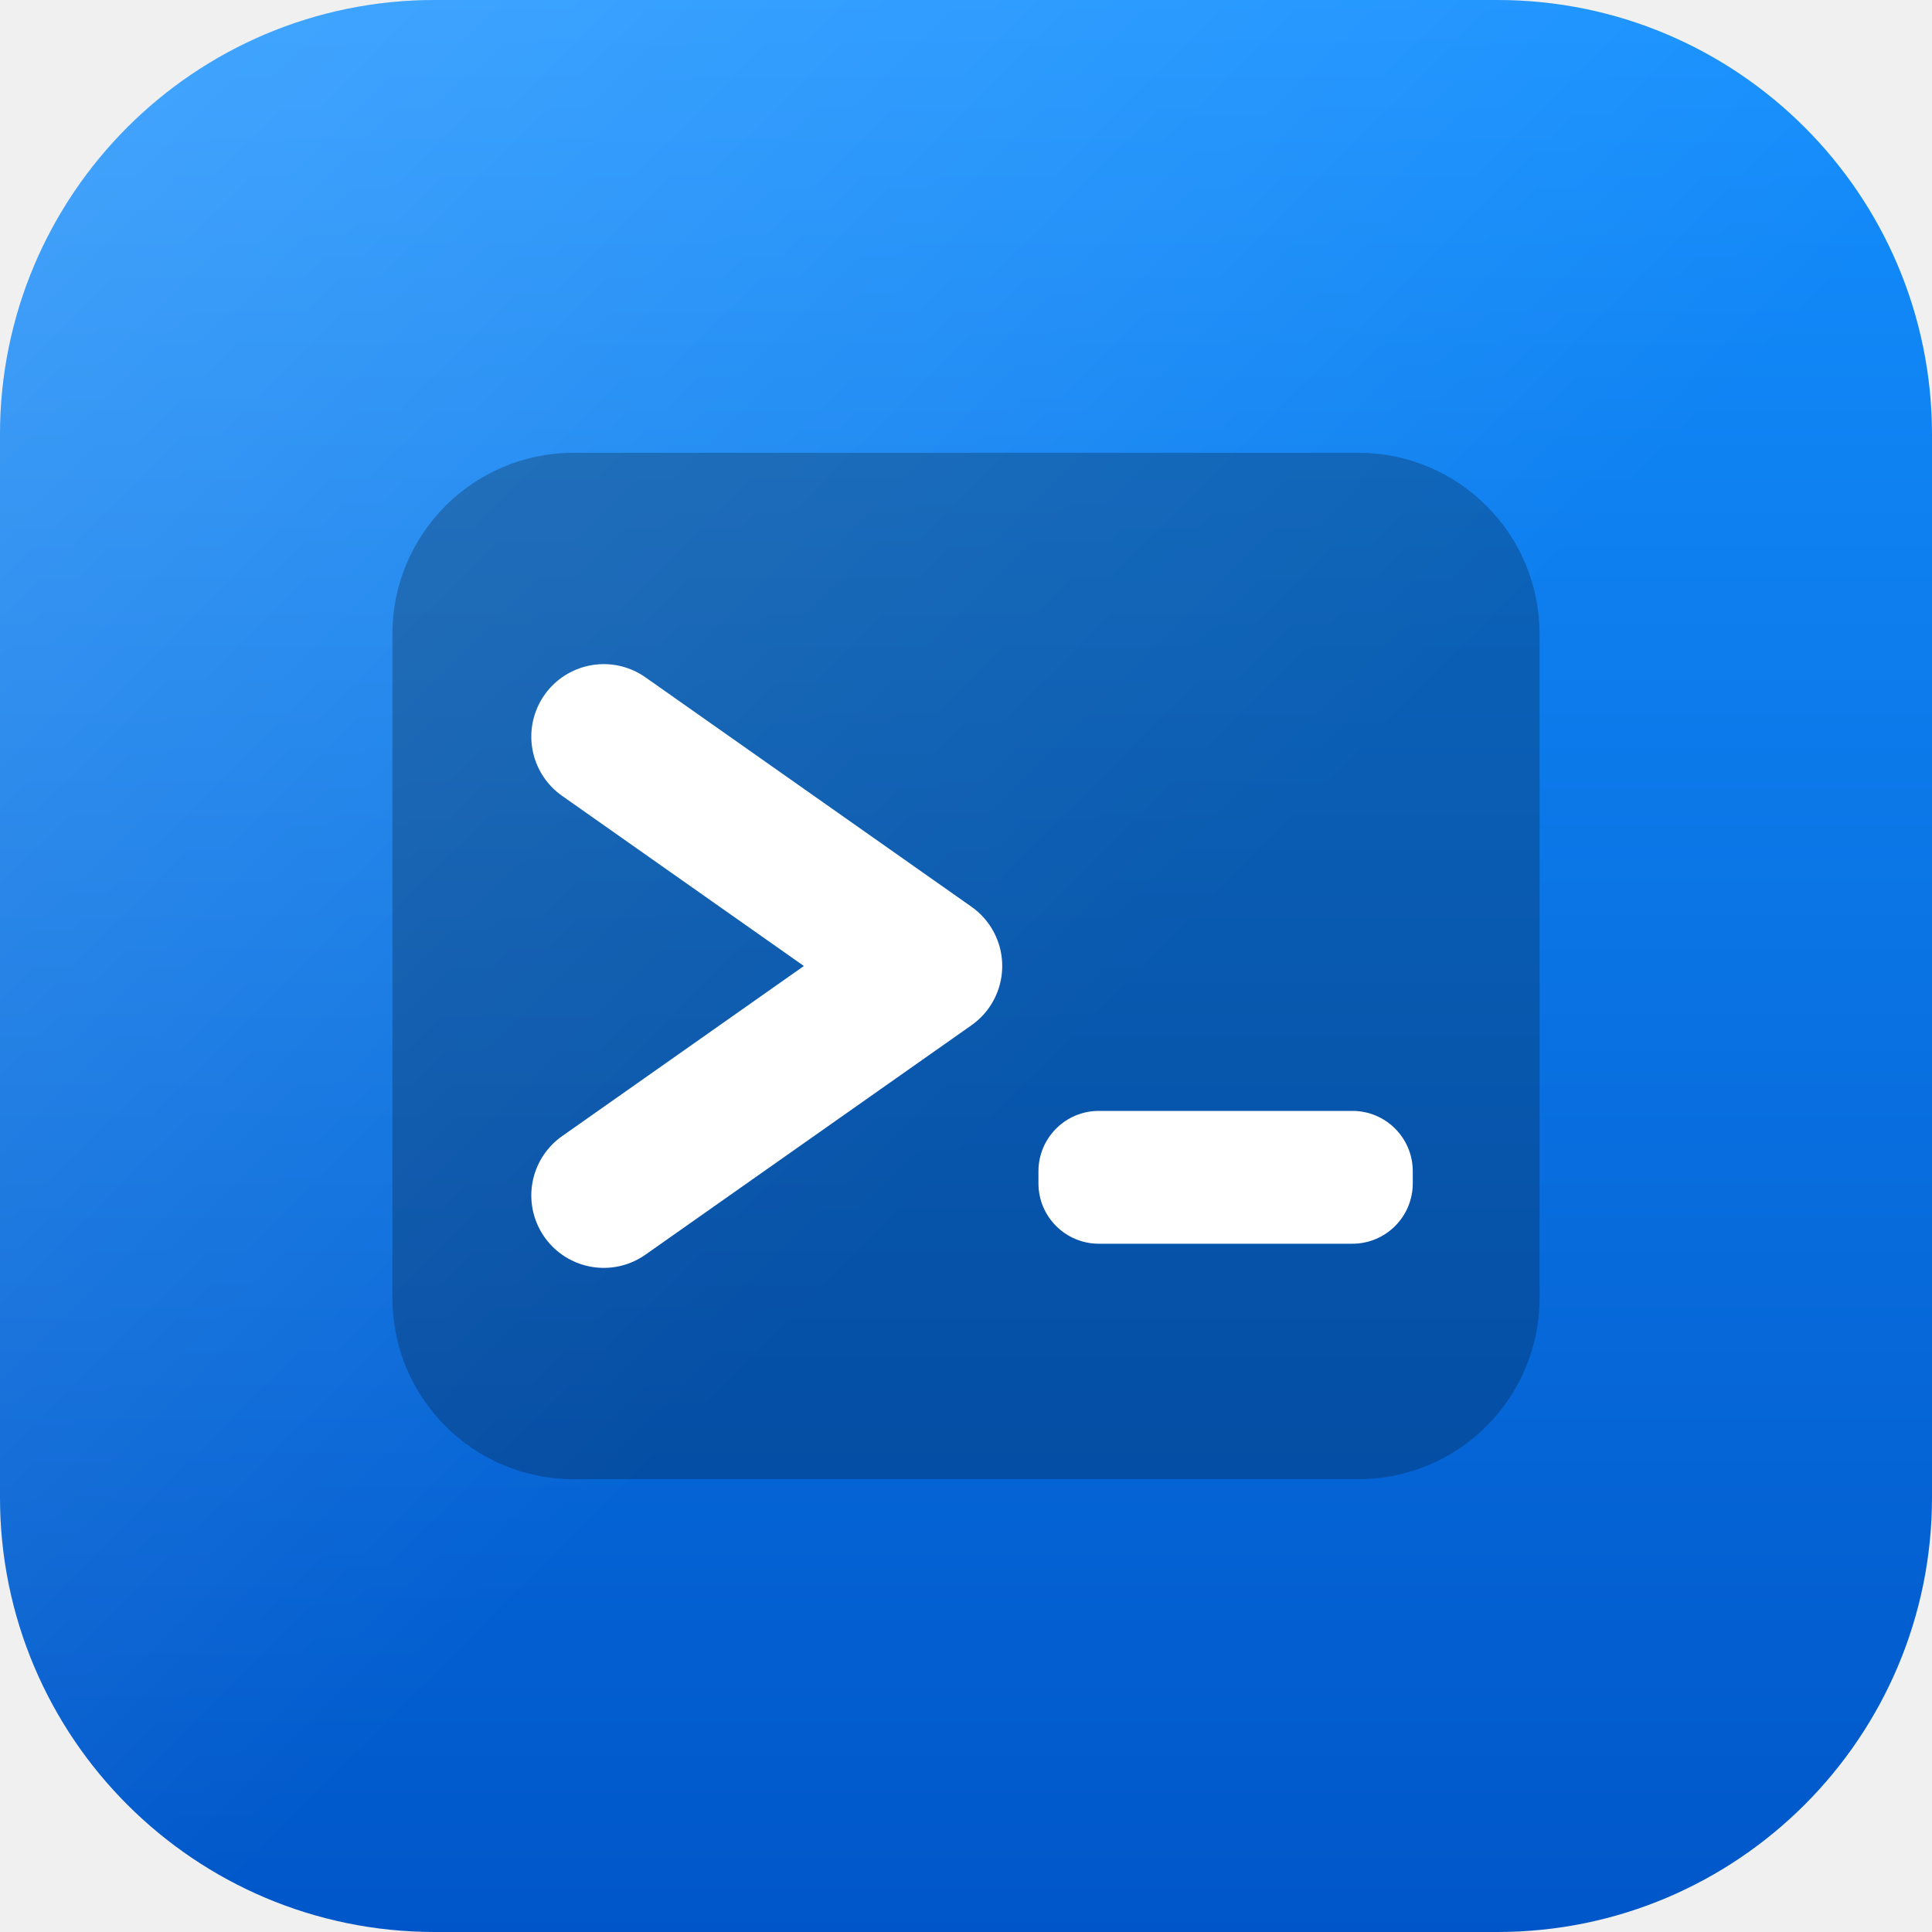
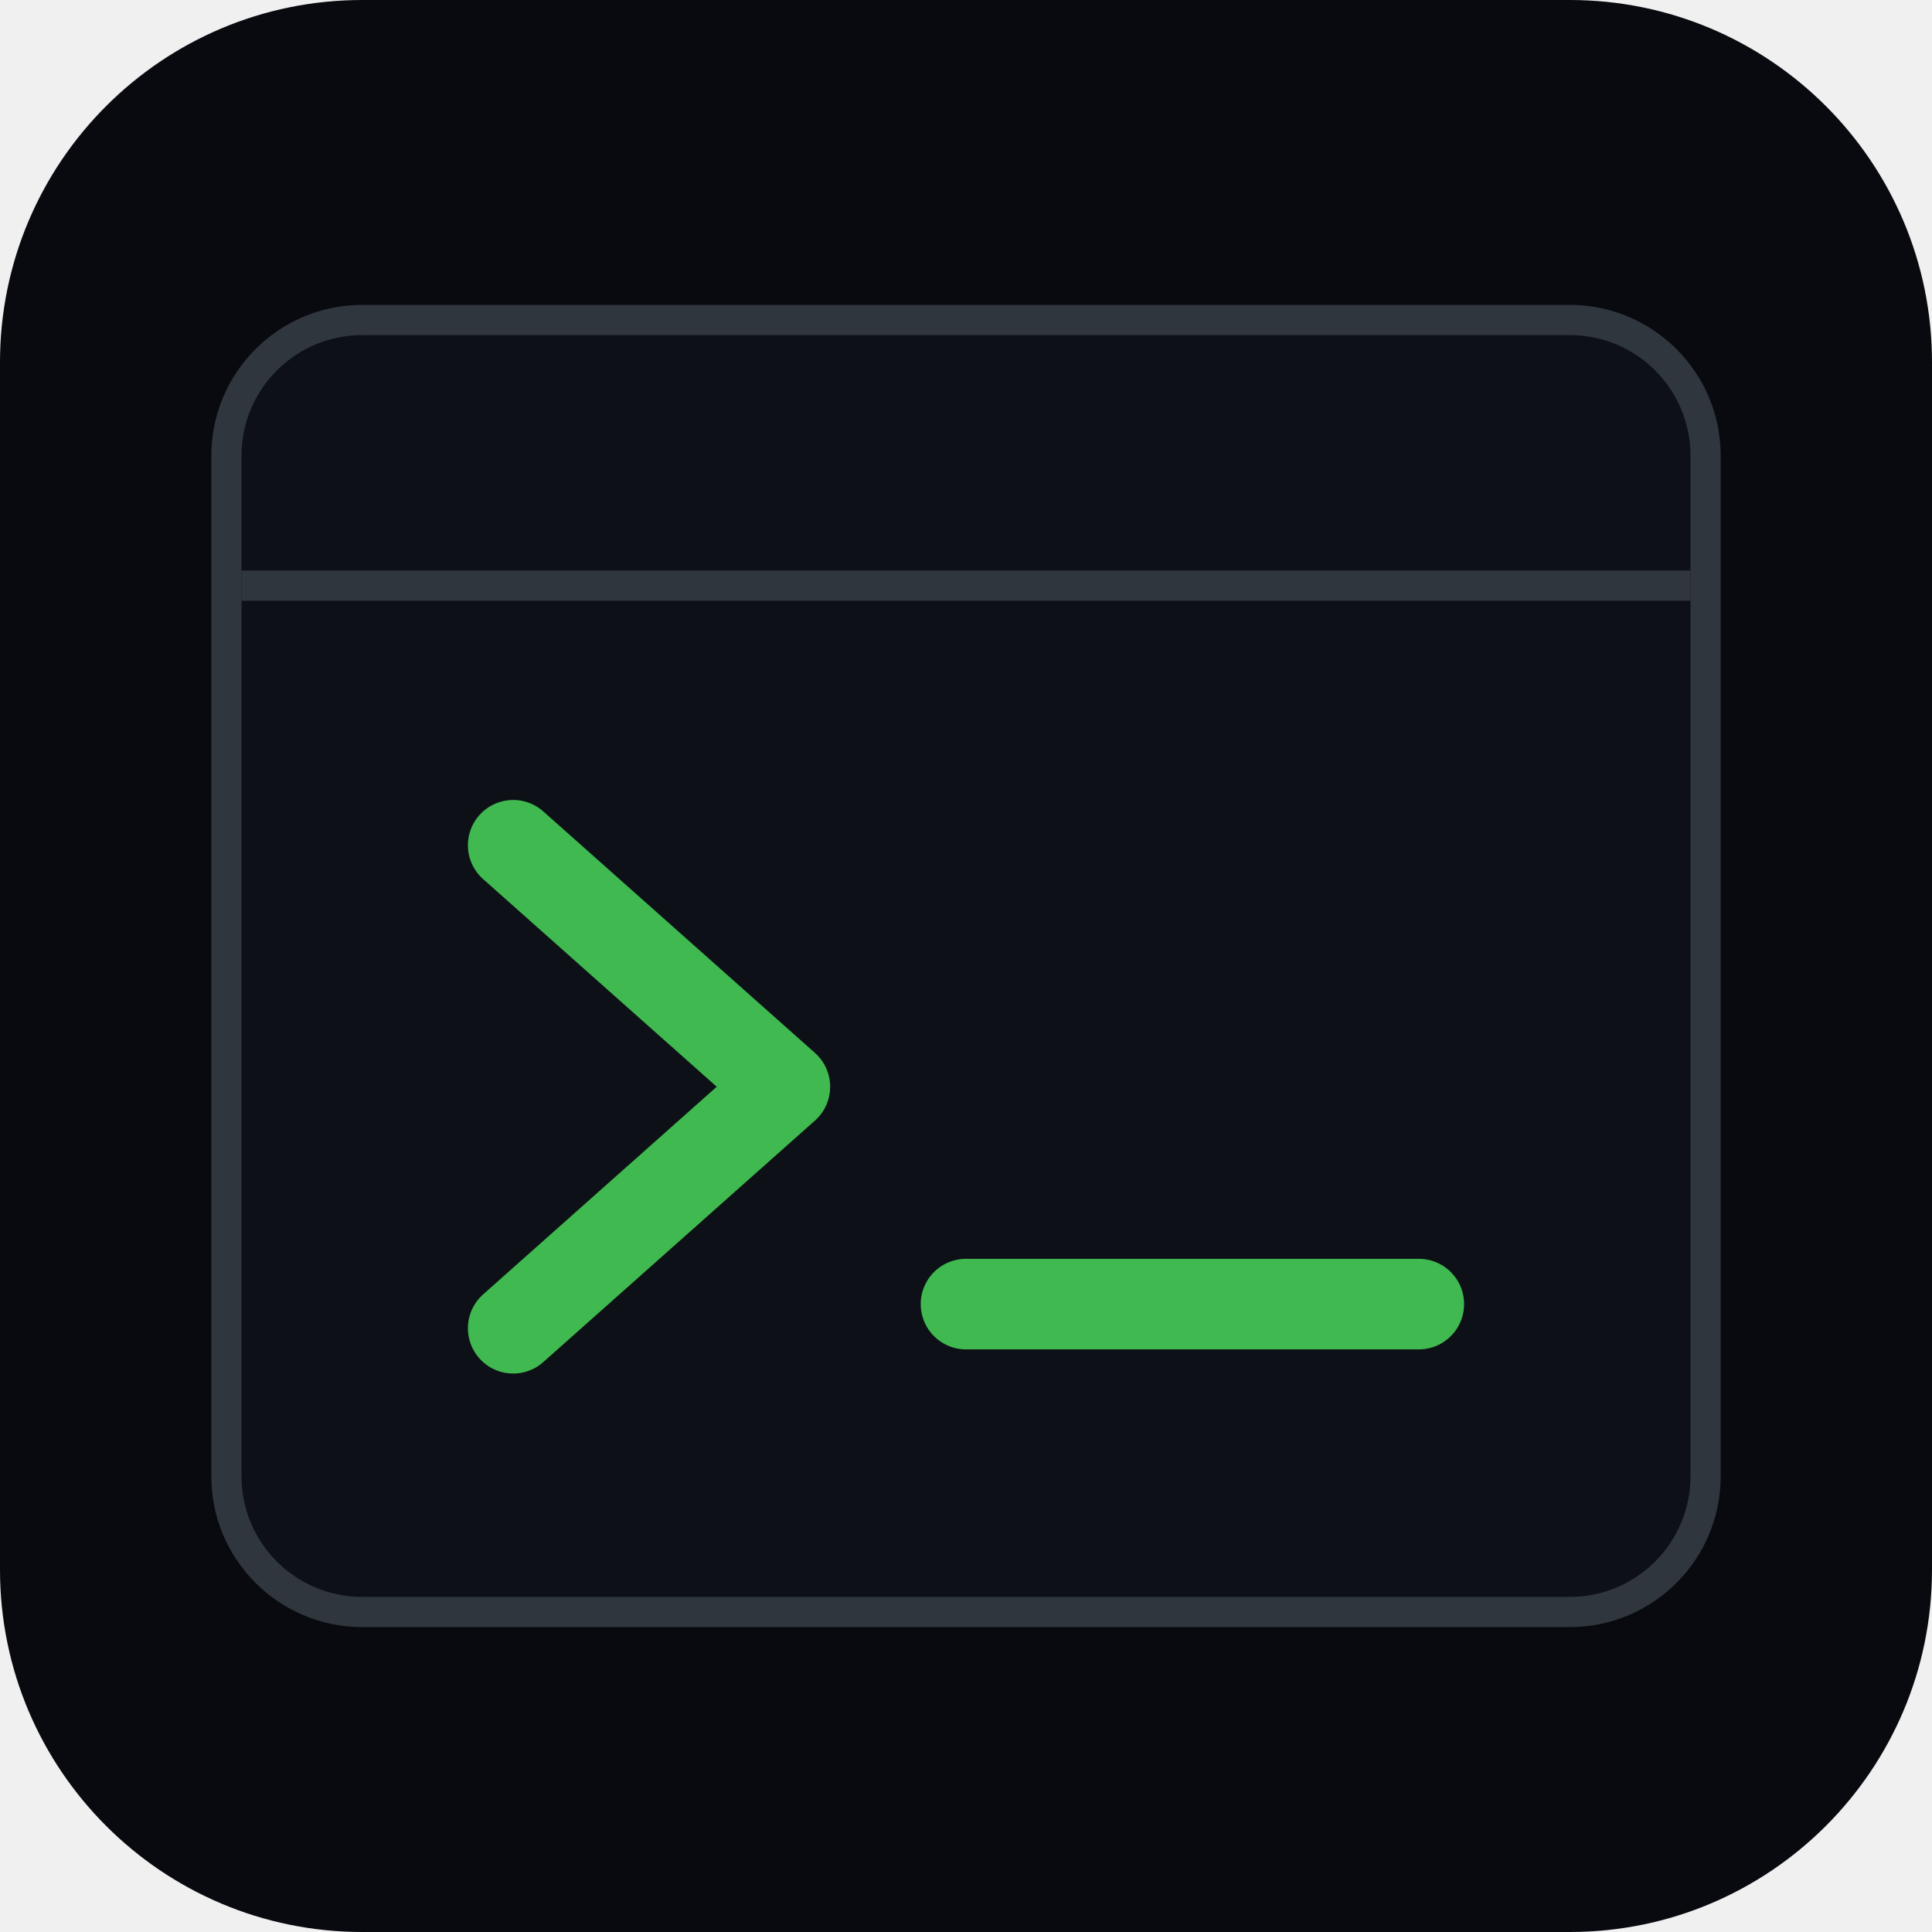
<svg xmlns="http://www.w3.org/2000/svg" viewBox="0 0 32 32" role="img" aria-label="SlateSSH">
-   <defs>
-     <linearGradient id="g" x1="0" y1="0" x2="0" y2="1">
-       <stop offset="0%" stop-color="#1490ff" />
-       <stop offset="100%" stop-color="#0056c8" />
-     </linearGradient>
-     <linearGradient id="shine" x1="0" y1="0" x2="1" y2="1">
-       <stop offset="0%" stop-color="#ffffff" stop-opacity="0.22" />
-       <stop offset="55%" stop-color="#ffffff" stop-opacity="0" />
-     </linearGradient>
-   </defs>
-   <rect width="32" height="32" rx="7.2" fill="url(#g)" />
-   <rect width="32" height="32" rx="7.2" fill="url(#shine)" />
-   <rect x="6.5" y="7.5" width="19" height="17" rx="3" fill="#041628" fill-opacity="0.28" />
-   <path d="M10 12.2 L15.4 16 L10 19.8" fill="none" stroke="#ffffff" stroke-width="2.4" stroke-linecap="round" stroke-linejoin="round" />
-   <rect x="17.2" y="18.4" width="6.2" height="2.2" rx="1" fill="#ffffff" />
+   <rect width="32" height="32" rx="6" fill="#090a0f" />
+   <rect x="3.75" y="5.3" width="24.5" height="21.4" rx="2.25" fill="#0d1117" stroke="#30363d" stroke-width=".5" />
+   <path d="M4 9.7h24" stroke="#30363d" stroke-width=".5" />
+   <path d="M8.5 14l4.5 4-4.5 4M16 21.6h7.5" fill="none" stroke="#3fb950" stroke-width="1.5" stroke-linecap="round" stroke-linejoin="round" />
</svg>
